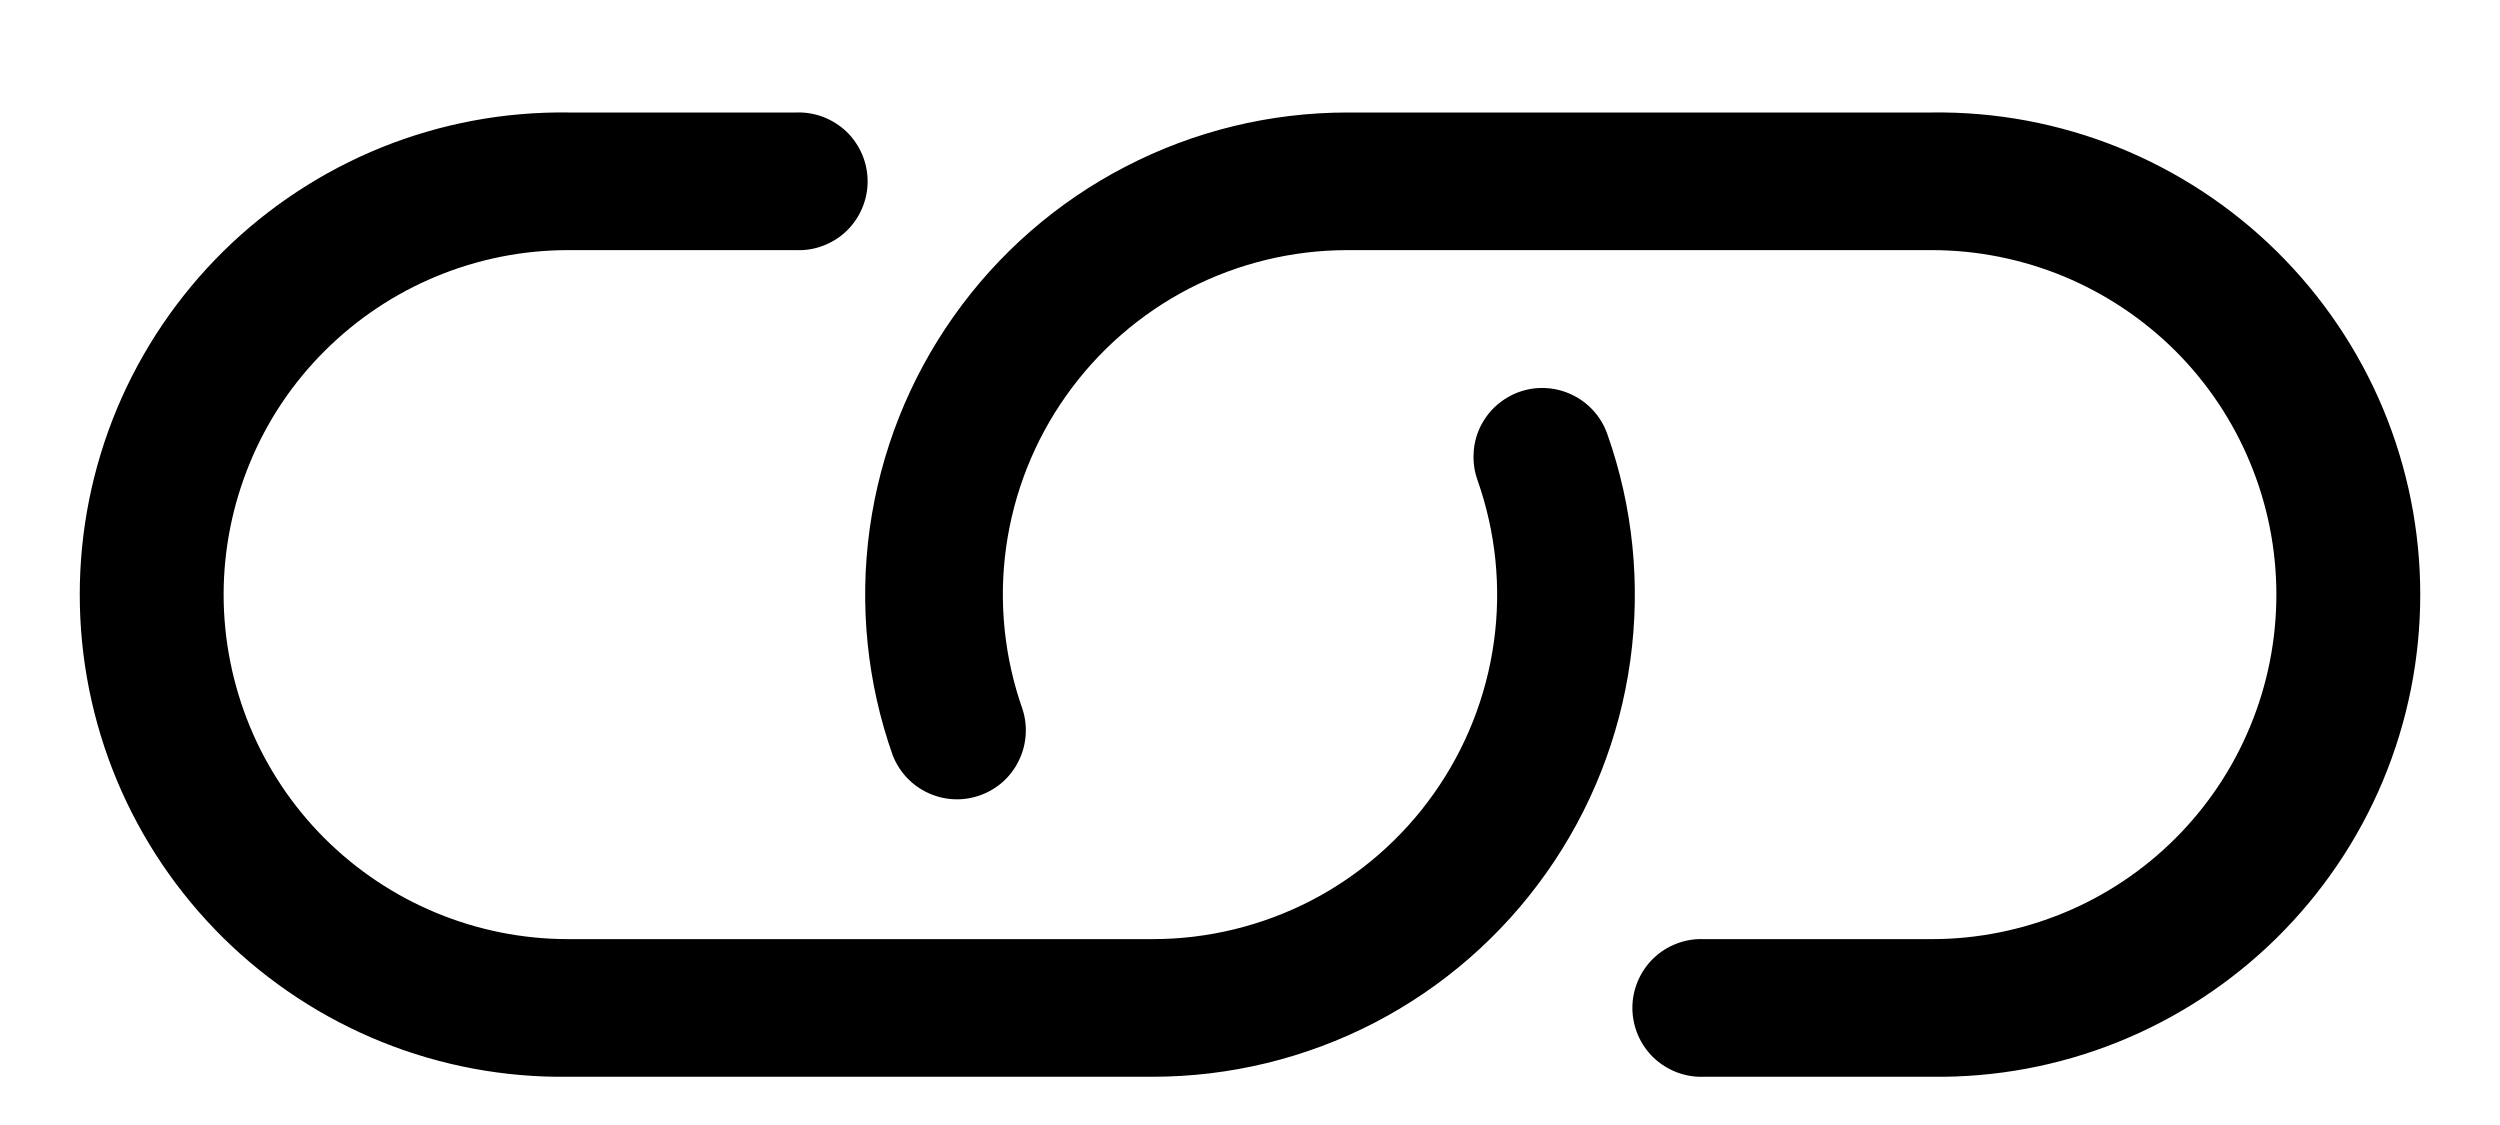
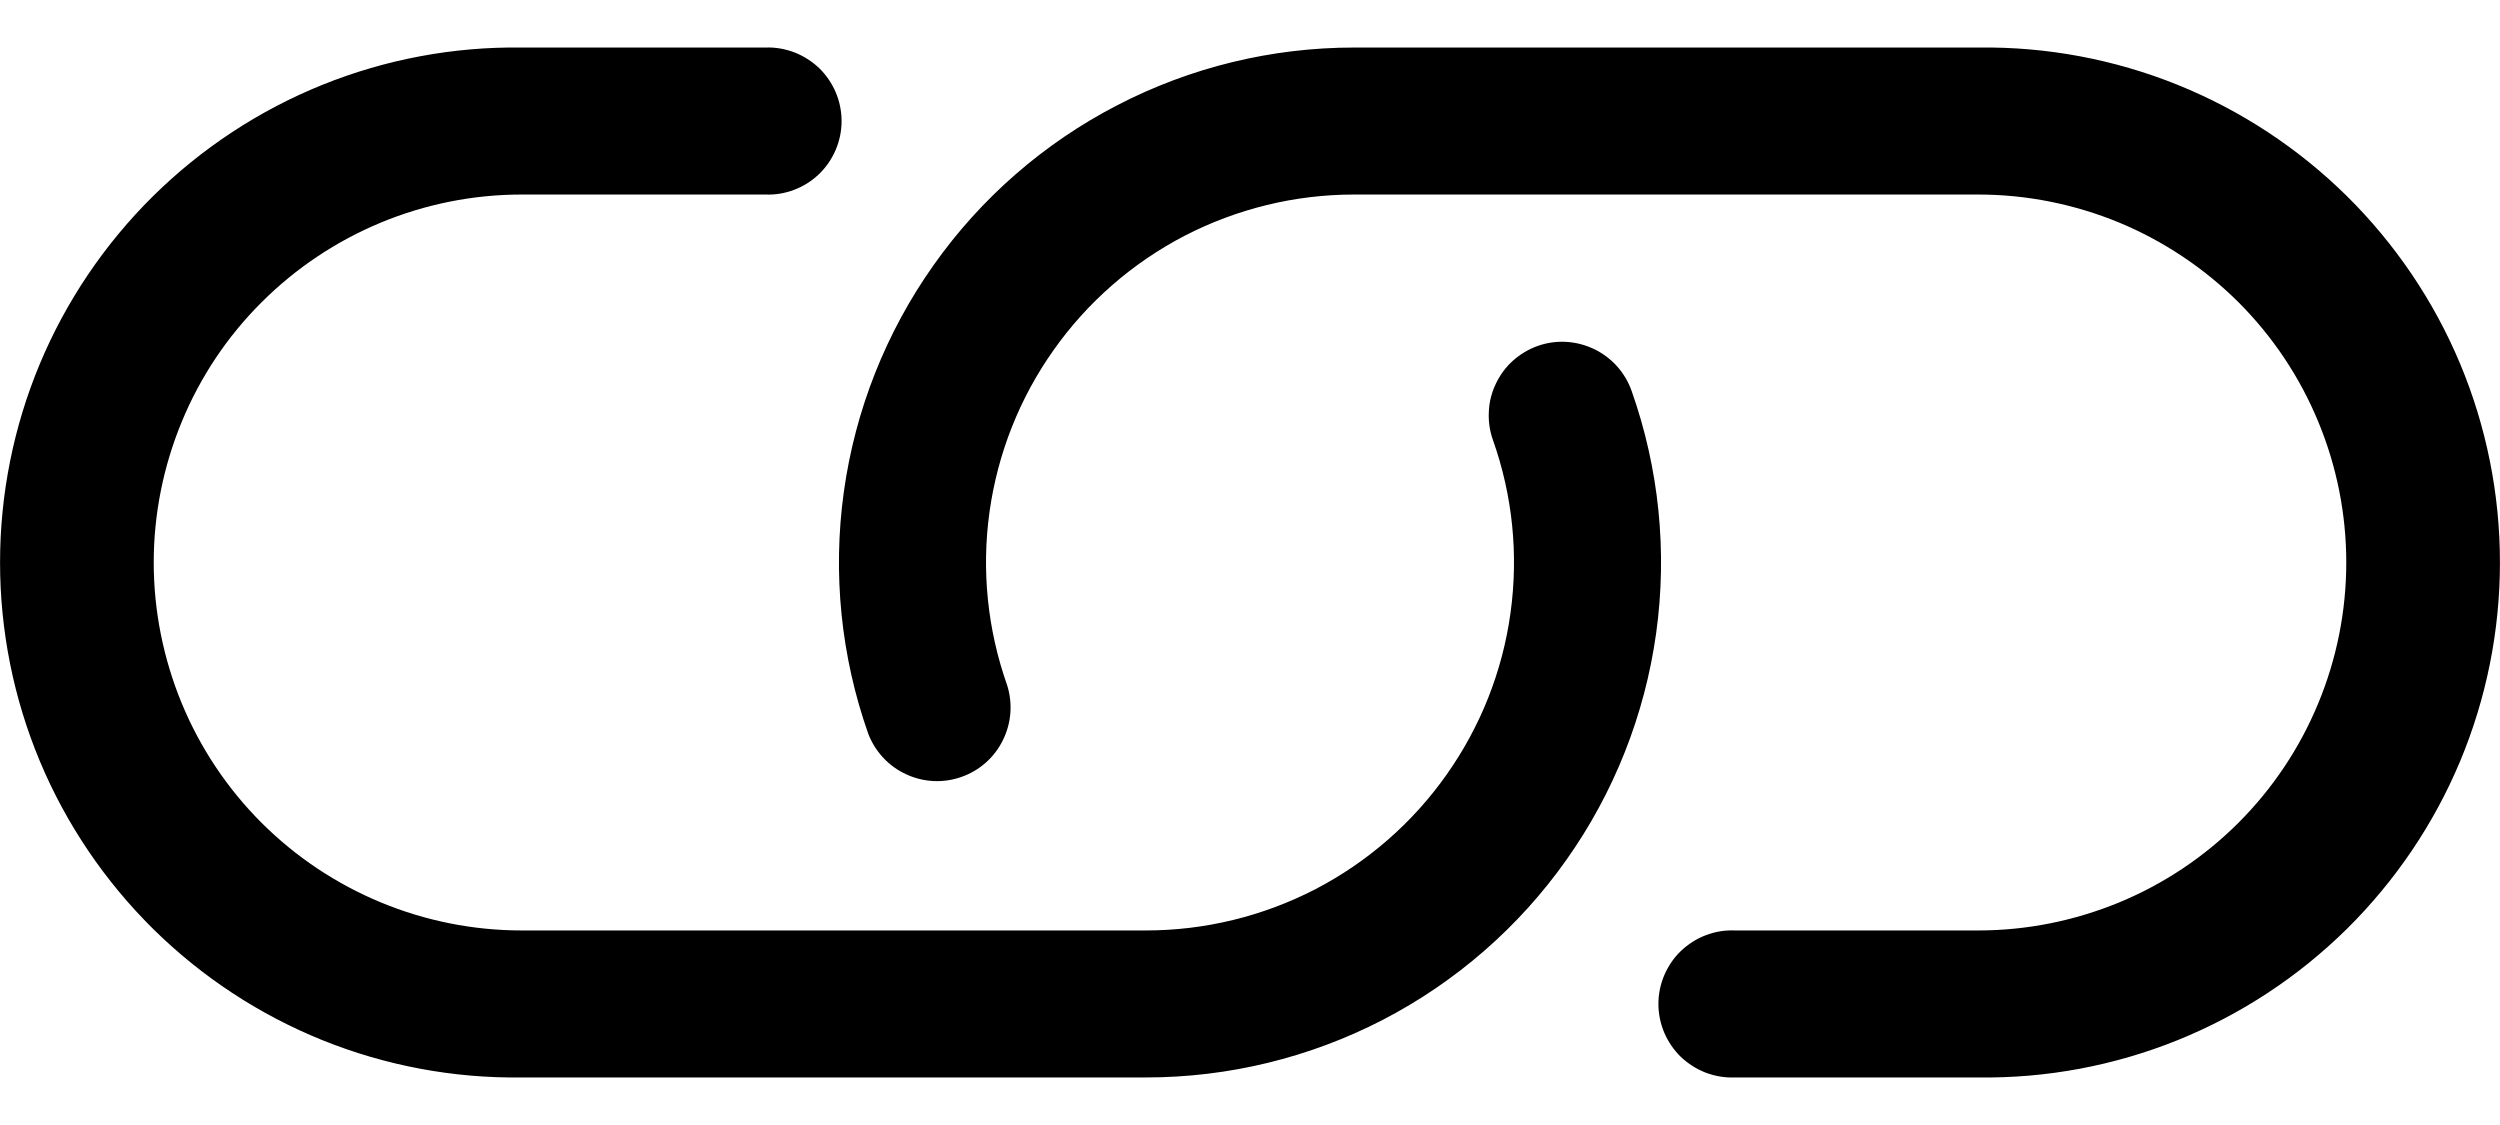
- <svg xmlns="http://www.w3.org/2000/svg" viewBox="0 0 20 9" fill="none">
-   <path fill-rule="evenodd" clip-rule="evenodd" d="M18.211 4.757C18.211 4.395 18.14 4.037 18.001 3.702C17.863 3.368 17.66 3.064 17.404 2.808C17.148 2.553 16.844 2.35 16.51 2.211C16.175 2.073 15.817 2.001 15.455 2.001L10.779 2.001C10.338 2.001 9.904 2.107 9.512 2.309C9.121 2.512 8.783 2.806 8.529 3.166C8.274 3.526 8.11 3.941 8.049 4.378C7.988 4.815 8.034 5.26 8.181 5.676C8.224 5.812 8.213 5.96 8.149 6.088C8.086 6.217 7.975 6.315 7.839 6.363C7.704 6.411 7.556 6.404 7.426 6.344C7.296 6.285 7.194 6.176 7.142 6.043C6.936 5.461 6.873 4.838 6.958 4.227C7.043 3.616 7.273 3.034 7.63 2.53C7.986 2.026 8.458 1.615 9.006 1.332C9.554 1.048 10.162 0.9 10.779 0.9L15.455 0.9C15.966 0.893 16.473 0.988 16.947 1.179C17.42 1.37 17.851 1.653 18.215 2.012C18.578 2.371 18.867 2.798 19.064 3.269C19.261 3.741 19.362 4.246 19.362 4.757C19.362 5.268 19.261 5.773 19.064 6.245C18.867 6.716 18.578 7.143 18.215 7.502C17.851 7.861 17.42 8.144 16.947 8.335C16.473 8.526 15.966 8.621 15.455 8.614L13.63 8.614C13.556 8.617 13.482 8.604 13.413 8.578C13.344 8.551 13.281 8.511 13.227 8.46C13.174 8.408 13.132 8.347 13.103 8.279C13.074 8.211 13.059 8.137 13.059 8.063C13.059 7.989 13.074 7.916 13.103 7.848C13.132 7.78 13.174 7.718 13.227 7.667C13.281 7.615 13.344 7.575 13.413 7.549C13.482 7.522 13.556 7.51 13.63 7.513L15.455 7.513C15.817 7.513 16.175 7.441 16.51 7.303C16.844 7.165 17.148 6.962 17.404 6.706C17.66 6.45 17.863 6.146 18.001 5.812C18.14 5.477 18.211 5.119 18.211 4.757ZM12.155 3.135C12.293 3.086 12.444 3.095 12.576 3.158C12.708 3.221 12.809 3.333 12.858 3.471C13.064 4.053 13.127 4.676 13.042 5.287C12.957 5.898 12.727 6.48 12.37 6.984C12.014 7.488 11.542 7.899 10.994 8.183C10.446 8.466 9.838 8.614 9.221 8.614L4.545 8.614C4.034 8.621 3.527 8.526 3.053 8.335C2.58 8.144 2.149 7.861 1.785 7.502C1.422 7.143 1.133 6.716 0.936 6.245C0.739 5.773 0.638 5.268 0.638 4.757C0.638 4.246 0.739 3.741 0.936 3.269C1.133 2.798 1.422 2.371 1.785 2.012C2.149 1.653 2.58 1.37 3.053 1.179C3.527 0.988 4.034 0.893 4.545 0.9L6.371 0.9C6.444 0.897 6.518 0.91 6.587 0.936C6.656 0.963 6.719 1.003 6.773 1.054C6.826 1.106 6.868 1.167 6.897 1.235C6.926 1.303 6.941 1.377 6.941 1.451C6.941 1.525 6.926 1.598 6.897 1.666C6.868 1.734 6.826 1.796 6.773 1.847C6.719 1.899 6.656 1.939 6.587 1.965C6.518 1.992 6.444 2.004 6.371 2.001L4.545 2.001C3.814 2.001 3.113 2.292 2.596 2.809C2.34 3.064 2.137 3.368 1.999 3.703C1.861 4.037 1.789 4.395 1.789 4.757C1.789 5.119 1.861 5.477 1.999 5.812C2.137 6.146 2.34 6.45 2.596 6.706C3.113 7.222 3.814 7.513 4.545 7.513L9.221 7.513C9.662 7.513 10.096 7.407 10.488 7.205C10.879 7.002 11.217 6.708 11.471 6.348C11.726 5.988 11.89 5.573 11.951 5.136C12.012 4.699 11.966 4.254 11.819 3.838C11.795 3.77 11.785 3.698 11.789 3.626C11.792 3.553 11.81 3.483 11.841 3.417C11.873 3.352 11.916 3.293 11.97 3.245C12.024 3.197 12.087 3.159 12.155 3.135Z" fill="currentColor" />
+ <svg xmlns="http://www.w3.org/2000/svg" clip-rule="evenodd" fill-rule="evenodd" stroke-linejoin="round" stroke-miterlimit="2" viewBox="0 0 20 9">
+   <path d="m18.211 4.757c0-.362-.071-.72-.21-1.055-.138-.334-.341-.638-.597-.894-.256-.255-.56-.458-.894-.597-.335-.138-.693-.21-1.055-.21h-4.676c-.441 0-.875.106-1.267.308-.391.203-.729.497-.983.857-.255.36-.419.775-.48 1.212s-.015.882.132 1.298c.043.136.032.284-.032.412-.063.129-.174.227-.31.275-.135.048-.283.041-.413-.019-.13-.059-.232-.168-.284-.301-.206-.582-.269-1.205-.184-1.816s.315-1.193.672-1.697c.356-.504.828-.915 1.376-1.198.548-.284 1.156-.432 1.773-.432h4.676c.511-.007 1.018.088 1.492.279.473.191.904.474 1.268.833.363.359.652.786.849 1.257.197.472.298.977.298 1.488s-.101 1.016-.298 1.488c-.197.471-.486.898-.849 1.257-.364.359-.795.642-1.268.833-.474.191-.981.286-1.492.279h-1.825c-.074.003-.148-.01-.217-.036-.069-.027-.132-.067-.186-.118-.053-.052-.095-.113-.124-.181s-.044-.142-.044-.216.015-.147.044-.215.071-.13.124-.181c.054-.051.117-.092.186-.118.069-.027.143-.039.217-.036h1.825c.362 0 .72-.072 1.055-.21.334-.138.638-.341.894-.597s.459-.56.597-.894c.139-.335.21-.693.21-1.055zm-6.056-1.622c.138-.049.289-.04.421.023s.233.175.282.313c.206.582.269 1.205.184 1.816s-.315 1.193-.672 1.697c-.356.504-.828.915-1.376 1.199-.548.283-1.156.431-1.773.431h-4.676c-.511.007-1.018-.088-1.492-.279-.473-.191-.904-.474-1.268-.833-.363-.359-.652-.786-.849-1.257-.197-.472-.298-.977-.298-1.488s.101-1.016.298-1.488c.197-.471.486-.898.849-1.257.364-.359.795-.642 1.268-.833.474-.191.981-.286 1.492-.279h1.826c.073-.003.147.01.216.036.069.027.132.067.186.118.053.052.095.113.124.181s.044.142.044.216-.015.147-.044.215-.071.13-.124.181c-.054.052-.117.092-.186.118-.069.027-.143.039-.216.036h-1.826c-.731 0-1.432.291-1.949.808-.256.255-.459.559-.597.894-.138.334-.21.692-.21 1.054s.072.72.21 1.055c.138.334.341.638.597.894.517.516 1.218.807 1.949.807h4.676c.441 0 .875-.106 1.267-.308.391-.203.729-.497.983-.857.255-.36.42-.775.48-1.212.061-.437.016-.882-.132-1.298-.024-.068-.034-.14-.03-.212.003-.073.021-.143.053-.209.031-.065.074-.124.128-.172s.117-.086.185-.11z" transform="matrix(1.0681 0 0 1.0681 -.681023 -.580997)" />
</svg>
